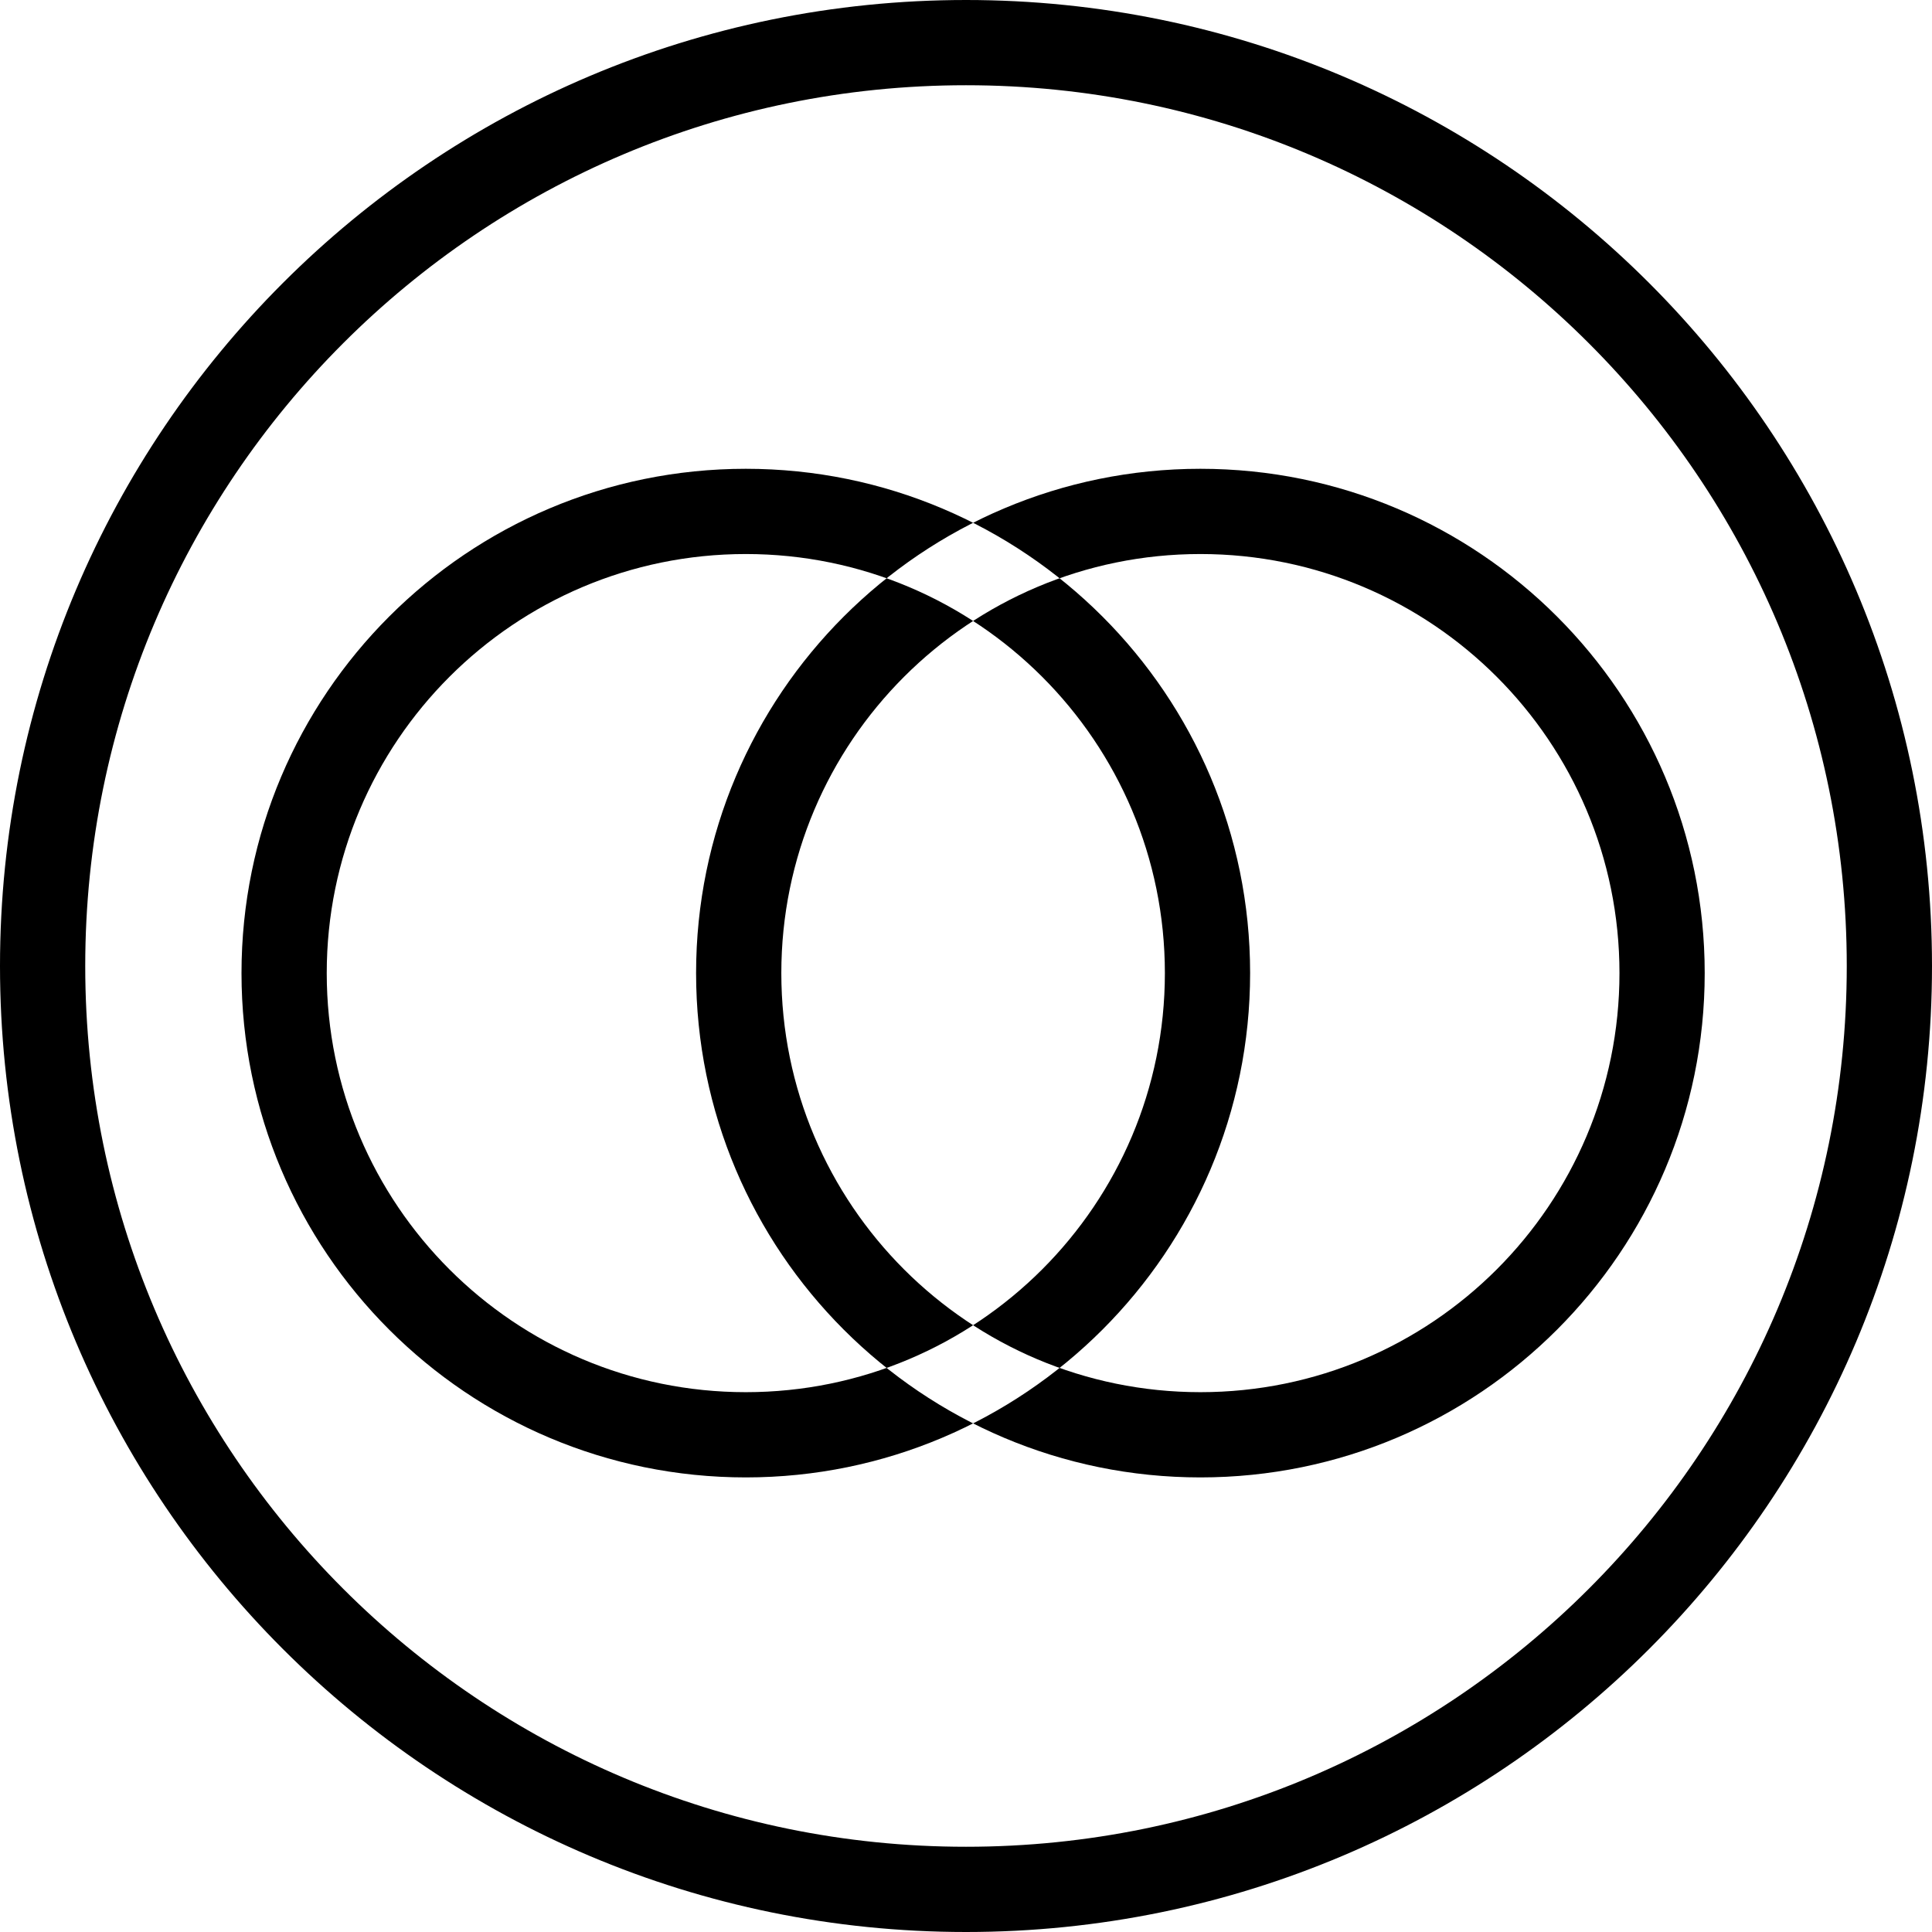
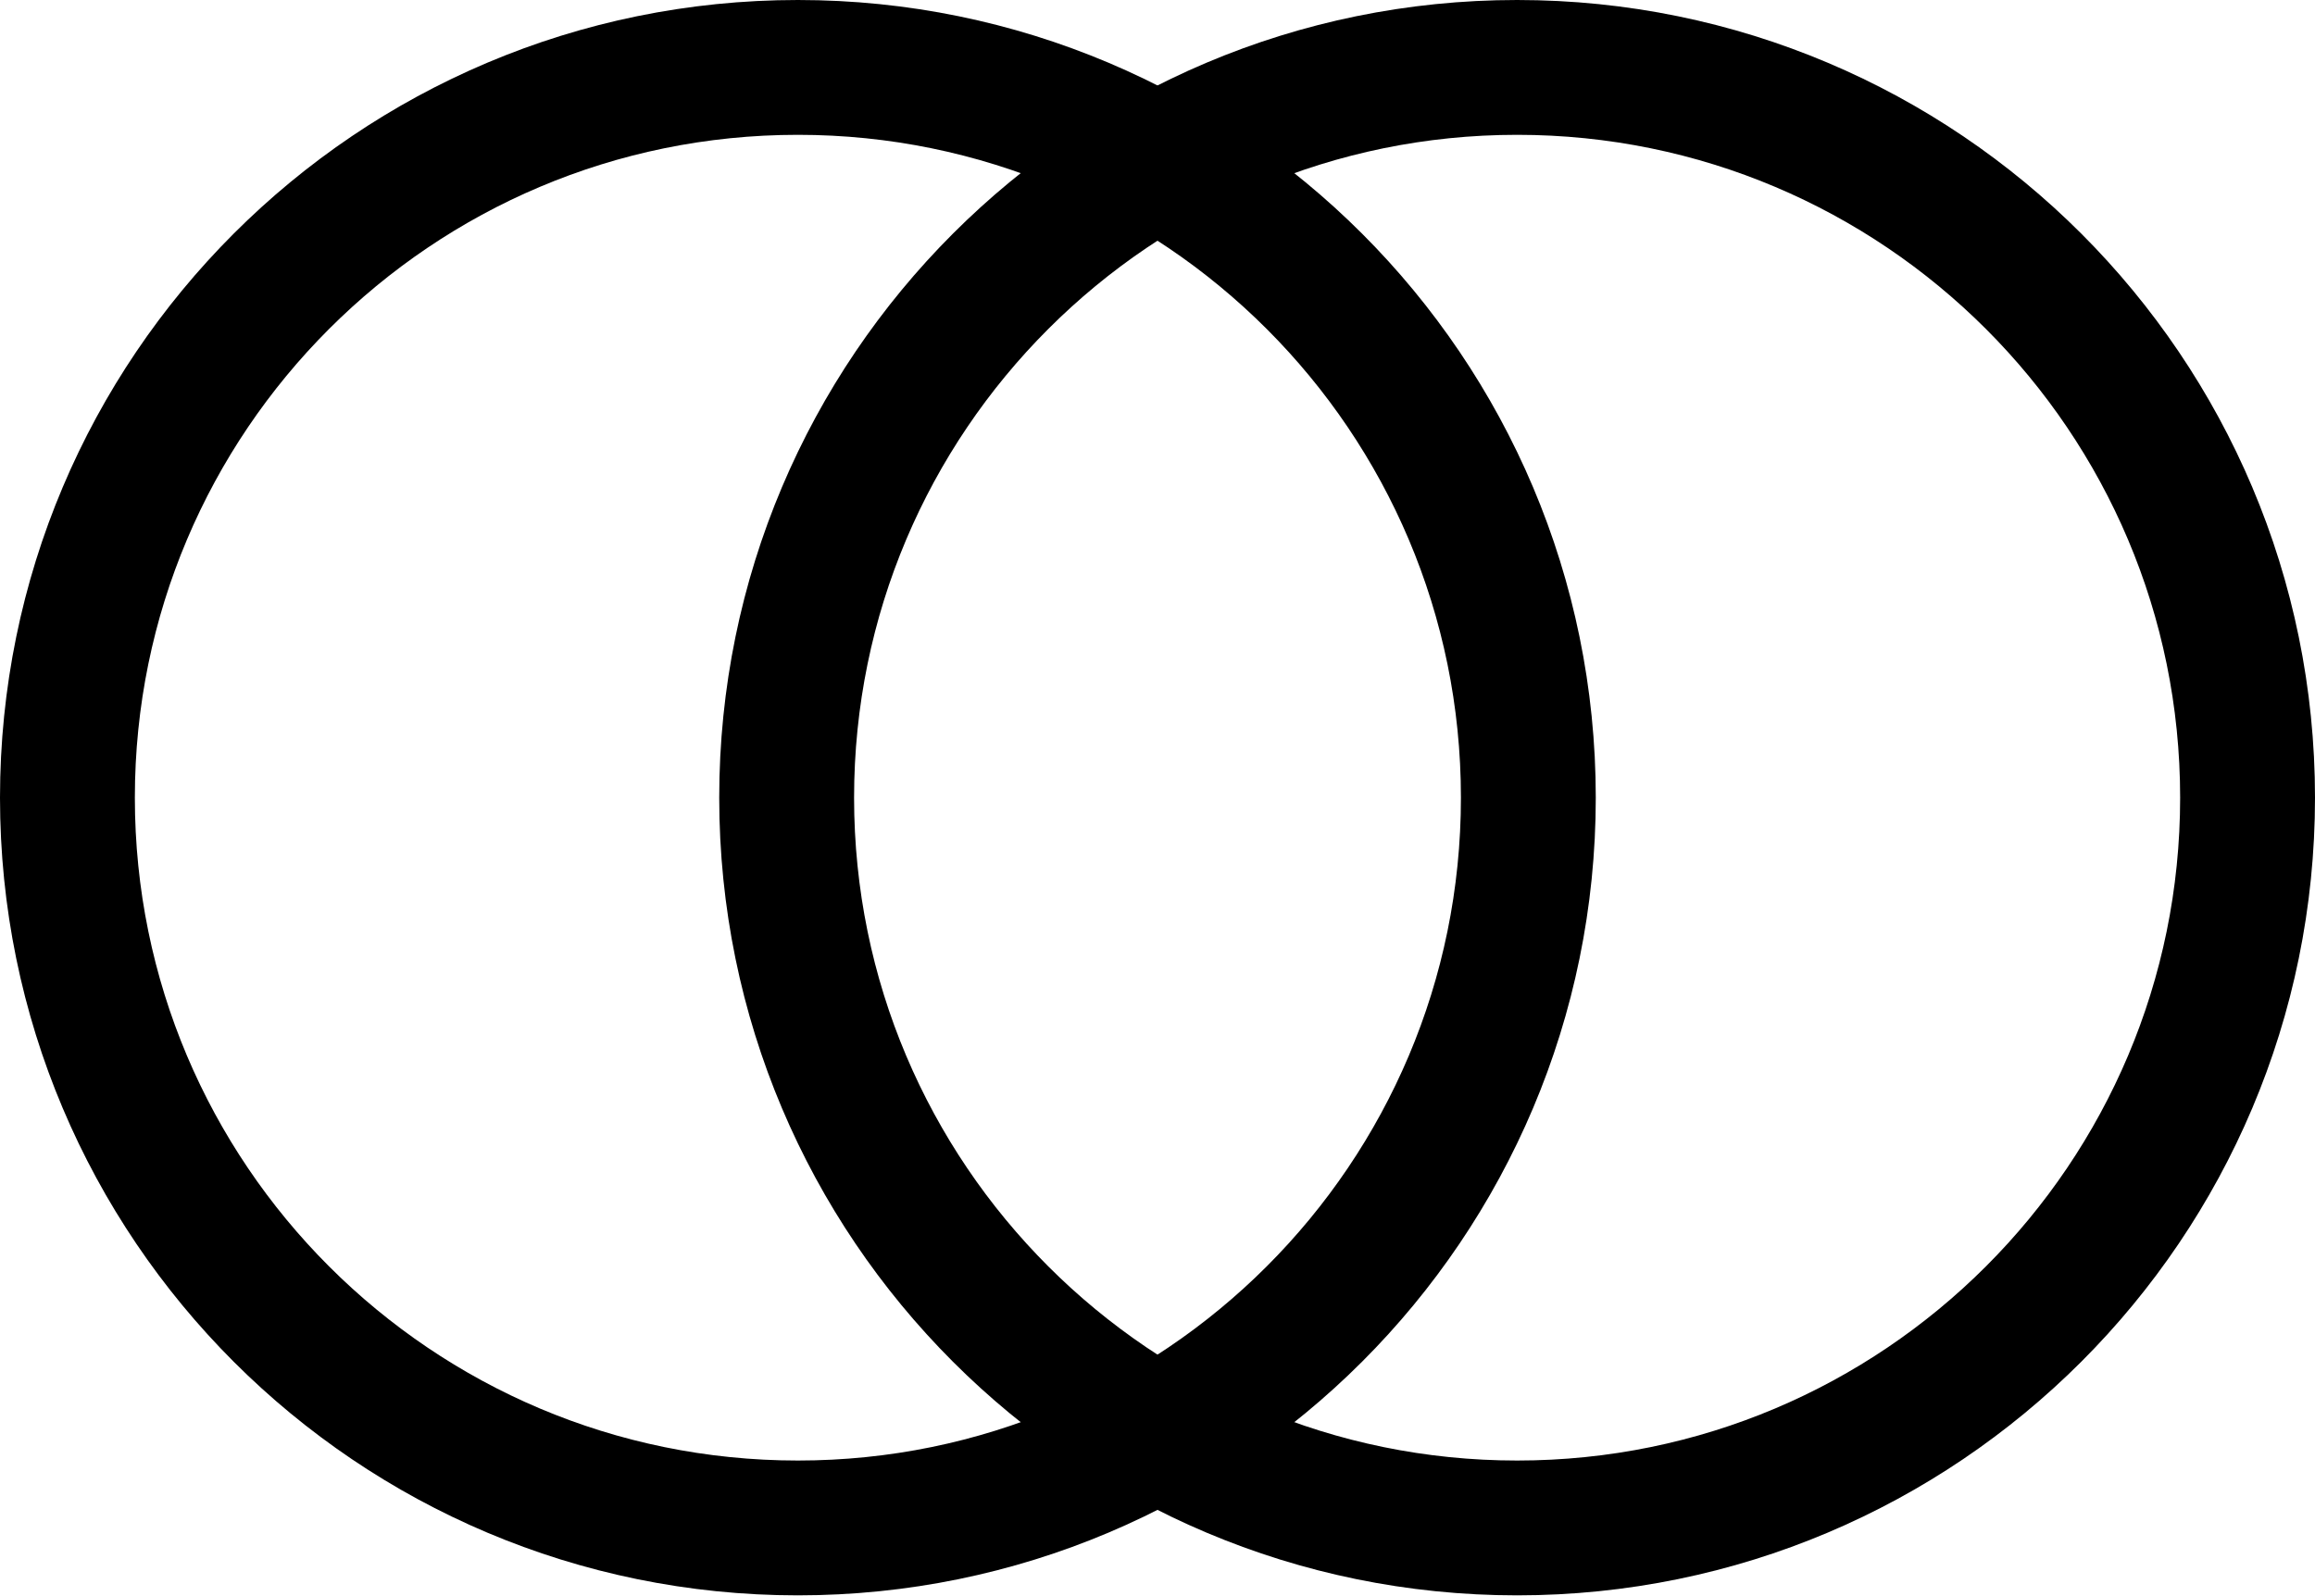
- <svg xmlns="http://www.w3.org/2000/svg" width="136" height="136" viewBox="0 0 136 136" fill="none">
-   <path d="M68 133C103.899 133 133 103.899 133 68C133 32.102 103.899 3 68 3C32.102 3 3 32.102 3 68C3 103.899 32.102 133 68 133Z" stroke="black" stroke-width="6" />
-   <path fill-rule="evenodd" clip-rule="evenodd" d="M84.5 39C68.208 39 55 52.208 55 68.5C55 84.792 68.208 98 84.5 98C100.792 98 114 84.792 114 68.5C114 52.208 100.792 39 84.5 39ZM49 68.5C49 48.894 64.894 33 84.5 33C104.106 33 120 48.894 120 68.5C120 88.106 104.106 104 84.5 104C64.894 104 49 88.106 49 68.5ZM52.5 39C36.208 39 23 52.208 23 68.5C23 84.792 36.208 98 52.5 98C68.792 98 82 84.792 82 68.5C82 52.208 68.792 39 52.5 39ZM17 68.5C17 48.894 32.894 33 52.5 33C72.106 33 88 48.894 88 68.5C88 88.106 72.106 104 52.5 104C32.894 104 17 88.106 17 68.5Z" fill="black" />
+ <svg xmlns="http://www.w3.org/2000/svg" width="103" height="71" viewBox="0 0 103 71" fill="none">
+   <path d="M67.5 68C85.449 68 100 53.449 100 35.5C100 17.551 85.449 3 67.5 3C49.551 3 35 17.551 35 35.5C35 53.449 49.551 68 67.5 68Z" stroke="black" stroke-width="6" />
+   <path d="M35.5 68C53.449 68 68 53.449 68 35.5C68 17.551 53.449 3 35.5 3C17.551 3 3 17.551 3 35.5C3 53.449 17.551 68 35.5 68Z" stroke="black" stroke-width="6" />
</svg>
